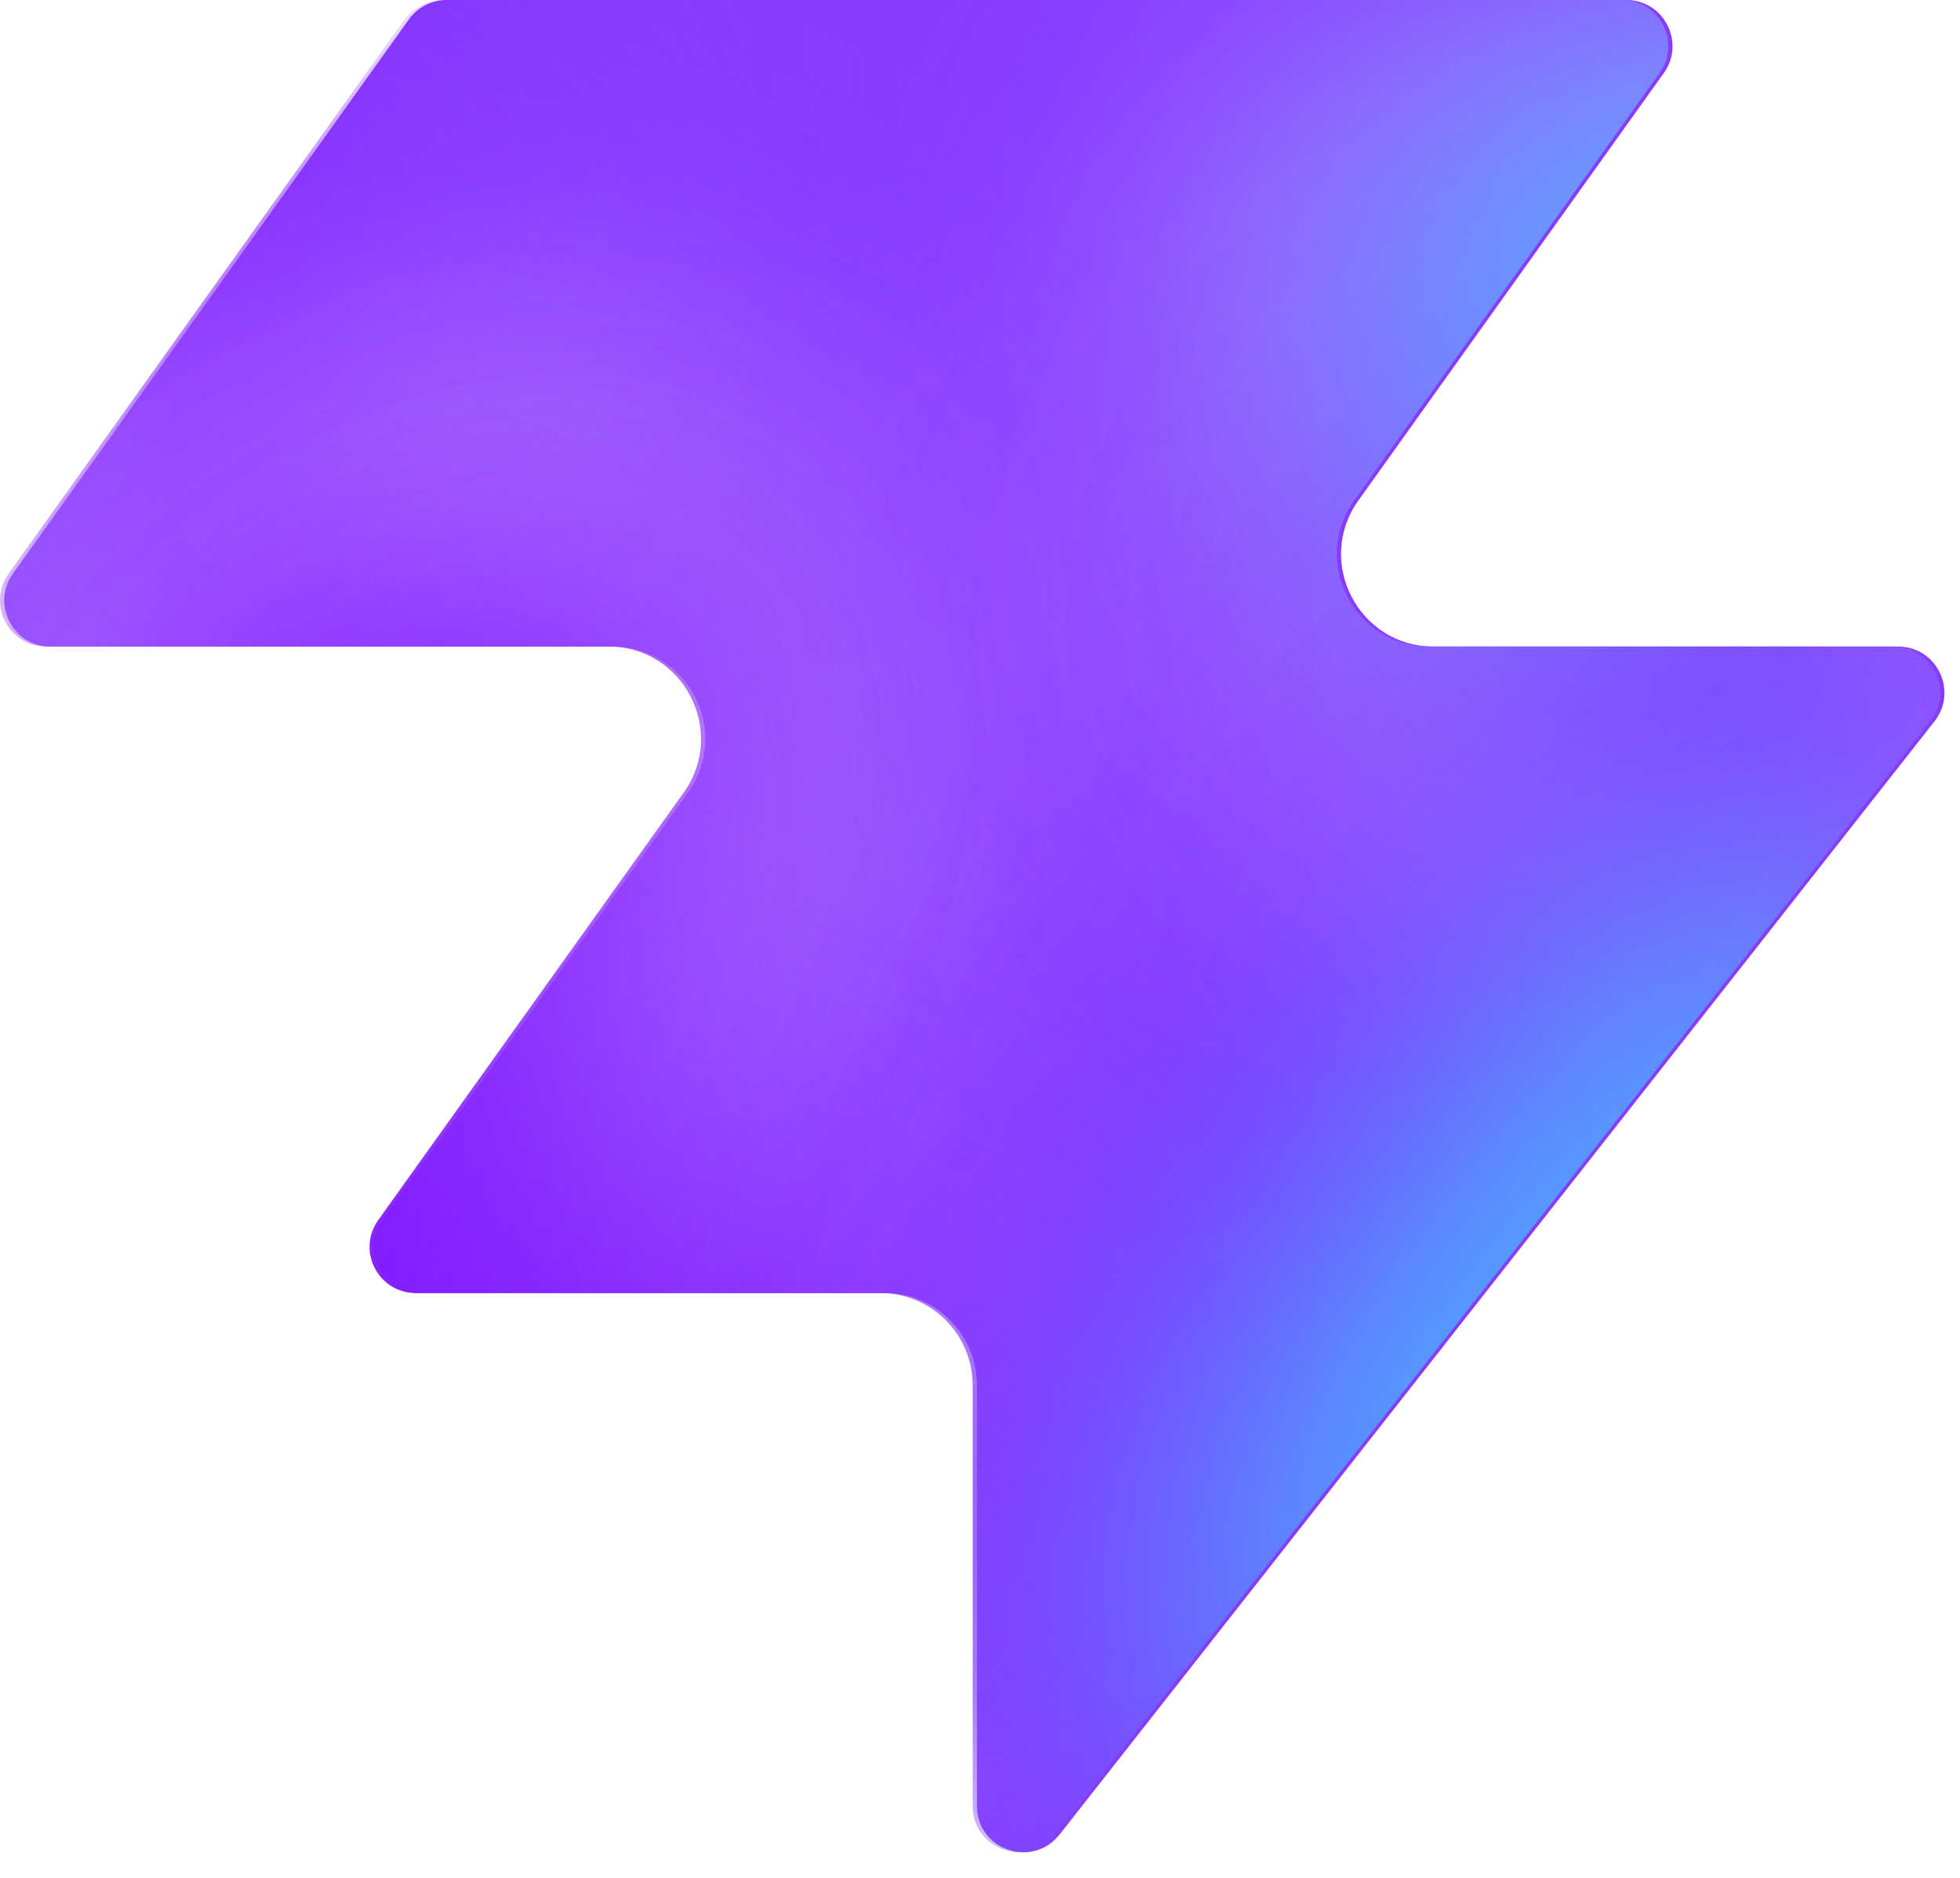
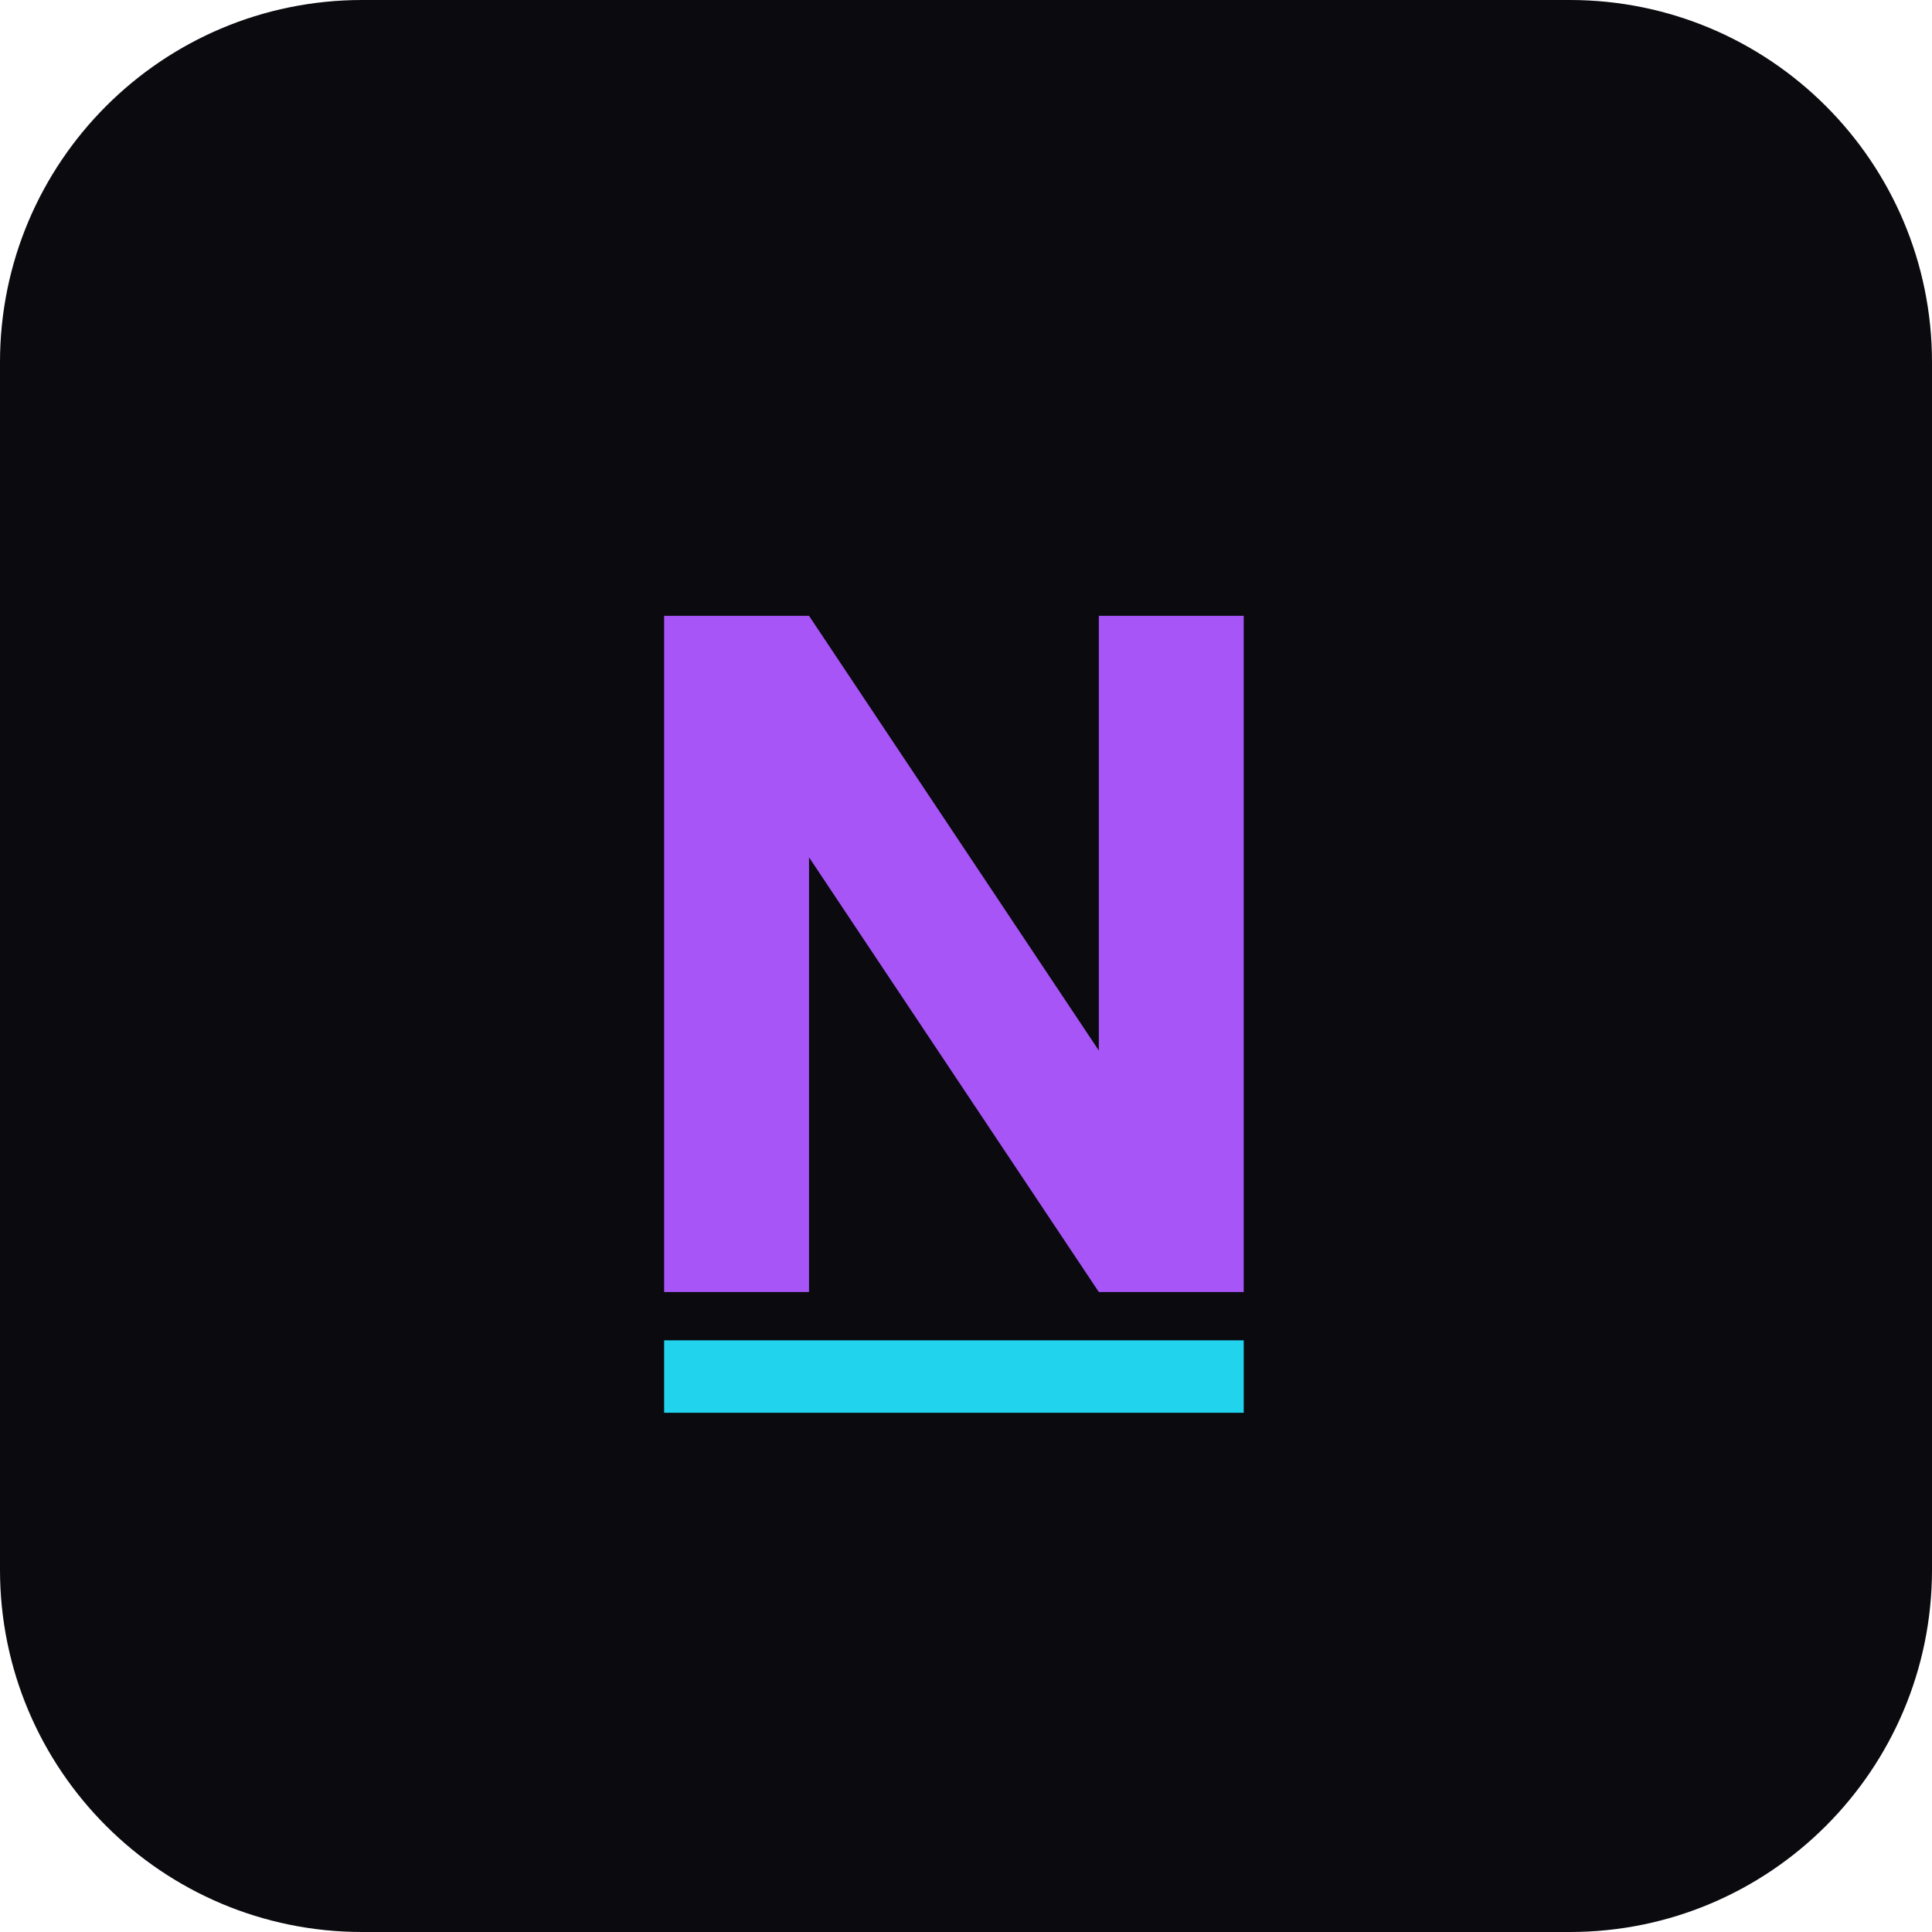
- <svg xmlns="http://www.w3.org/2000/svg" width="48" height="46" fill="none" viewBox="0 0 48 46">
-   <path fill="#863bff" d="M25.946 44.938c-.664.845-2.021.375-2.021-.698V33.937a2.26 2.26 0 0 0-2.262-2.262H10.287c-.92 0-1.456-1.04-.92-1.788l7.48-10.471c1.07-1.497 0-3.578-1.842-3.578H1.237c-.92 0-1.456-1.04-.92-1.788L10.013.474c.214-.297.556-.474.92-.474h28.894c.92 0 1.456 1.04.92 1.788l-7.48 10.471c-1.07 1.498 0 3.579 1.842 3.579h11.377c.943 0 1.473 1.088.89 1.83L25.947 44.94z" style="fill:#863bff;fill:color(display-p3 .525 .23 1);fill-opacity:1" />
-   <mask id="a" width="48" height="46" x="0" y="0" maskUnits="userSpaceOnUse" style="mask-type:alpha">
-     <path fill="#000" d="M25.842 44.938c-.664.844-2.021.375-2.021-.698V33.937a2.26 2.26 0 0 0-2.262-2.262H10.183c-.92 0-1.456-1.04-.92-1.788l7.48-10.471c1.07-1.498 0-3.579-1.842-3.579H1.133c-.92 0-1.456-1.04-.92-1.787L9.91.473c.214-.297.556-.474.92-.474h28.894c.92 0 1.456 1.04.92 1.788l-7.48 10.471c-1.07 1.498 0 3.578 1.842 3.578h11.377c.943 0 1.473 1.088.89 1.832L25.843 44.94z" style="fill:#000;fill-opacity:1" />
-   </mask>
-   <g mask="url(#a)">
-     <g filter="url(#b)">
-       <ellipse cx="5.508" cy="14.704" fill="#ede6ff" rx="5.508" ry="14.704" style="fill:#ede6ff;fill:color(display-p3 .927 .903 1);fill-opacity:1" transform="matrix(.00324 1 1 -.00324 -4.47 31.516)" />
-     </g>
-     <g filter="url(#c)">
-       <ellipse cx="10.399" cy="29.851" fill="#ede6ff" rx="10.399" ry="29.851" style="fill:#ede6ff;fill:color(display-p3 .927 .903 1);fill-opacity:1" transform="matrix(.00324 1 1 -.00324 -39.328 7.883)" />
-     </g>
-     <g filter="url(#d)">
-       <ellipse cx="5.508" cy="30.487" fill="#7e14ff" rx="5.508" ry="30.487" style="fill:#7e14ff;fill:color(display-p3 .492 .077 1);fill-opacity:1" transform="rotate(89.814 -25.913 -14.639)scale(1 -1)" />
-     </g>
-     <g filter="url(#e)">
-       <ellipse cx="5.508" cy="30.599" fill="#7e14ff" rx="5.508" ry="30.599" style="fill:#7e14ff;fill:color(display-p3 .492 .077 1);fill-opacity:1" transform="rotate(89.814 -32.644 -3.334)scale(1 -1)" />
-     </g>
-     <g filter="url(#f)">
-       <ellipse cx="5.508" cy="30.599" fill="#7e14ff" rx="5.508" ry="30.599" style="fill:#7e14ff;fill:color(display-p3 .492 .077 1);fill-opacity:1" transform="matrix(.00324 1 1 -.00324 -34.34 30.47)" />
-     </g>
-     <g filter="url(#g)">
-       <ellipse cx="14.072" cy="22.078" fill="#ede6ff" rx="14.072" ry="22.078" style="fill:#ede6ff;fill:color(display-p3 .927 .903 1);fill-opacity:1" transform="rotate(93.35 24.506 48.493)scale(-1 1)" />
-     </g>
-     <g filter="url(#h)">
-       <ellipse cx="3.47" cy="21.501" fill="#7e14ff" rx="3.47" ry="21.501" style="fill:#7e14ff;fill:color(display-p3 .492 .077 1);fill-opacity:1" transform="rotate(89.009 28.708 47.59)scale(-1 1)" />
-     </g>
-     <g filter="url(#i)">
-       <ellipse cx="3.47" cy="21.501" fill="#7e14ff" rx="3.47" ry="21.501" style="fill:#7e14ff;fill:color(display-p3 .492 .077 1);fill-opacity:1" transform="rotate(89.009 28.708 47.59)scale(-1 1)" />
-     </g>
-     <g filter="url(#j)">
-       <ellipse cx=".387" cy="8.972" fill="#7e14ff" rx="4.407" ry="29.108" style="fill:#7e14ff;fill:color(display-p3 .492 .077 1);fill-opacity:1" transform="rotate(39.51 .387 8.972)" />
-     </g>
-     <g filter="url(#k)">
-       <ellipse cx="47.523" cy="-6.092" fill="#7e14ff" rx="4.407" ry="29.108" style="fill:#7e14ff;fill:color(display-p3 .492 .077 1);fill-opacity:1" transform="rotate(37.892 47.523 -6.092)" />
-     </g>
-     <g filter="url(#l)">
-       <ellipse cx="41.412" cy="6.333" fill="#47bfff" rx="5.971" ry="9.665" style="fill:#47bfff;fill:color(display-p3 .28 .748 1);fill-opacity:1" transform="rotate(37.892 41.412 6.333)" />
-     </g>
-     <g filter="url(#m)">
-       <ellipse cx="-1.879" cy="38.332" fill="#7e14ff" rx="4.407" ry="29.108" style="fill:#7e14ff;fill:color(display-p3 .492 .077 1);fill-opacity:1" transform="rotate(37.892 -1.88 38.332)" />
-     </g>
-     <g filter="url(#n)">
-       <ellipse cx="-1.879" cy="38.332" fill="#7e14ff" rx="4.407" ry="29.108" style="fill:#7e14ff;fill:color(display-p3 .492 .077 1);fill-opacity:1" transform="rotate(37.892 -1.88 38.332)" />
-     </g>
-     <g filter="url(#o)">
-       <ellipse cx="35.651" cy="29.907" fill="#7e14ff" rx="4.407" ry="29.108" style="fill:#7e14ff;fill:color(display-p3 .492 .077 1);fill-opacity:1" transform="rotate(37.892 35.651 29.907)" />
-     </g>
-     <g filter="url(#p)">
-       <ellipse cx="38.418" cy="32.4" fill="#47bfff" rx="5.971" ry="15.297" style="fill:#47bfff;fill:color(display-p3 .28 .748 1);fill-opacity:1" transform="rotate(37.892 38.418 32.4)" />
-     </g>
+ <svg xmlns="http://www.w3.org/2000/svg" viewBox="0 0 64 64">
+   <rect width="64" height="64" rx="12" fill="#0a0a0f" />
+   <g transform="translate(6,6) scale(0.8)">
+     <path d="M20 46V18h6l12 18V18h6v28h-6L26 28v18z" fill="#a855f7" />
+     <rect x="20" y="48" width="24" height="3" fill="#22d3ee" />
  </g>
-   <defs>
-     <filter id="b" width="60.045" height="41.654" x="-19.77" y="16.149" color-interpolation-filters="sRGB" filterUnits="userSpaceOnUse">
-       <feFlood flood-opacity="0" result="BackgroundImageFix" />
-       <feBlend in="SourceGraphic" in2="BackgroundImageFix" result="shape" />
-       <feGaussianBlur result="effect1_foregroundBlur_2002_17158" stdDeviation="7.659" />
-     </filter>
-     <filter id="c" width="90.34" height="51.437" x="-54.613" y="-7.533" color-interpolation-filters="sRGB" filterUnits="userSpaceOnUse">
-       <feFlood flood-opacity="0" result="BackgroundImageFix" />
-       <feBlend in="SourceGraphic" in2="BackgroundImageFix" result="shape" />
-       <feGaussianBlur result="effect1_foregroundBlur_2002_17158" stdDeviation="7.659" />
-     </filter>
-     <filter id="d" width="79.355" height="29.4" x="-49.64" y="2.03" color-interpolation-filters="sRGB" filterUnits="userSpaceOnUse">
-       <feFlood flood-opacity="0" result="BackgroundImageFix" />
-       <feBlend in="SourceGraphic" in2="BackgroundImageFix" result="shape" />
-       <feGaussianBlur result="effect1_foregroundBlur_2002_17158" stdDeviation="4.596" />
-     </filter>
-     <filter id="e" width="79.579" height="29.4" x="-45.045" y="20.029" color-interpolation-filters="sRGB" filterUnits="userSpaceOnUse">
-       <feFlood flood-opacity="0" result="BackgroundImageFix" />
-       <feBlend in="SourceGraphic" in2="BackgroundImageFix" result="shape" />
-       <feGaussianBlur result="effect1_foregroundBlur_2002_17158" stdDeviation="4.596" />
-     </filter>
-     <filter id="f" width="79.579" height="29.4" x="-43.513" y="21.178" color-interpolation-filters="sRGB" filterUnits="userSpaceOnUse">
-       <feFlood flood-opacity="0" result="BackgroundImageFix" />
-       <feBlend in="SourceGraphic" in2="BackgroundImageFix" result="shape" />
-       <feGaussianBlur result="effect1_foregroundBlur_2002_17158" stdDeviation="4.596" />
-     </filter>
-     <filter id="g" width="74.749" height="58.852" x="15.756" y="-17.901" color-interpolation-filters="sRGB" filterUnits="userSpaceOnUse">
-       <feFlood flood-opacity="0" result="BackgroundImageFix" />
-       <feBlend in="SourceGraphic" in2="BackgroundImageFix" result="shape" />
-       <feGaussianBlur result="effect1_foregroundBlur_2002_17158" stdDeviation="7.659" />
-     </filter>
-     <filter id="h" width="61.377" height="25.362" x="23.548" y="2.284" color-interpolation-filters="sRGB" filterUnits="userSpaceOnUse">
-       <feFlood flood-opacity="0" result="BackgroundImageFix" />
-       <feBlend in="SourceGraphic" in2="BackgroundImageFix" result="shape" />
-       <feGaussianBlur result="effect1_foregroundBlur_2002_17158" stdDeviation="4.596" />
-     </filter>
-     <filter id="i" width="61.377" height="25.362" x="23.548" y="2.284" color-interpolation-filters="sRGB" filterUnits="userSpaceOnUse">
-       <feFlood flood-opacity="0" result="BackgroundImageFix" />
-       <feBlend in="SourceGraphic" in2="BackgroundImageFix" result="shape" />
-       <feGaussianBlur result="effect1_foregroundBlur_2002_17158" stdDeviation="4.596" />
-     </filter>
-     <filter id="j" width="56.045" height="63.649" x="-27.636" y="-22.853" color-interpolation-filters="sRGB" filterUnits="userSpaceOnUse">
-       <feFlood flood-opacity="0" result="BackgroundImageFix" />
-       <feBlend in="SourceGraphic" in2="BackgroundImageFix" result="shape" />
-       <feGaussianBlur result="effect1_foregroundBlur_2002_17158" stdDeviation="4.596" />
-     </filter>
-     <filter id="k" width="54.814" height="64.646" x="20.116" y="-38.415" color-interpolation-filters="sRGB" filterUnits="userSpaceOnUse">
-       <feFlood flood-opacity="0" result="BackgroundImageFix" />
-       <feBlend in="SourceGraphic" in2="BackgroundImageFix" result="shape" />
-       <feGaussianBlur result="effect1_foregroundBlur_2002_17158" stdDeviation="4.596" />
-     </filter>
-     <filter id="l" width="33.541" height="35.313" x="24.641" y="-11.323" color-interpolation-filters="sRGB" filterUnits="userSpaceOnUse">
-       <feFlood flood-opacity="0" result="BackgroundImageFix" />
-       <feBlend in="SourceGraphic" in2="BackgroundImageFix" result="shape" />
-       <feGaussianBlur result="effect1_foregroundBlur_2002_17158" stdDeviation="4.596" />
-     </filter>
-     <filter id="m" width="54.814" height="64.646" x="-29.286" y="6.009" color-interpolation-filters="sRGB" filterUnits="userSpaceOnUse">
-       <feFlood flood-opacity="0" result="BackgroundImageFix" />
-       <feBlend in="SourceGraphic" in2="BackgroundImageFix" result="shape" />
-       <feGaussianBlur result="effect1_foregroundBlur_2002_17158" stdDeviation="4.596" />
-     </filter>
-     <filter id="n" width="54.814" height="64.646" x="-29.286" y="6.009" color-interpolation-filters="sRGB" filterUnits="userSpaceOnUse">
-       <feFlood flood-opacity="0" result="BackgroundImageFix" />
-       <feBlend in="SourceGraphic" in2="BackgroundImageFix" result="shape" />
-       <feGaussianBlur result="effect1_foregroundBlur_2002_17158" stdDeviation="4.596" />
-     </filter>
-     <filter id="o" width="54.814" height="64.646" x="8.244" y="-2.416" color-interpolation-filters="sRGB" filterUnits="userSpaceOnUse">
-       <feFlood flood-opacity="0" result="BackgroundImageFix" />
-       <feBlend in="SourceGraphic" in2="BackgroundImageFix" result="shape" />
-       <feGaussianBlur result="effect1_foregroundBlur_2002_17158" stdDeviation="4.596" />
-     </filter>
-     <filter id="p" width="39.409" height="43.623" x="18.713" y="10.588" color-interpolation-filters="sRGB" filterUnits="userSpaceOnUse">
-       <feFlood flood-opacity="0" result="BackgroundImageFix" />
-       <feBlend in="SourceGraphic" in2="BackgroundImageFix" result="shape" />
-       <feGaussianBlur result="effect1_foregroundBlur_2002_17158" stdDeviation="4.596" />
-     </filter>
-   </defs>
</svg>
